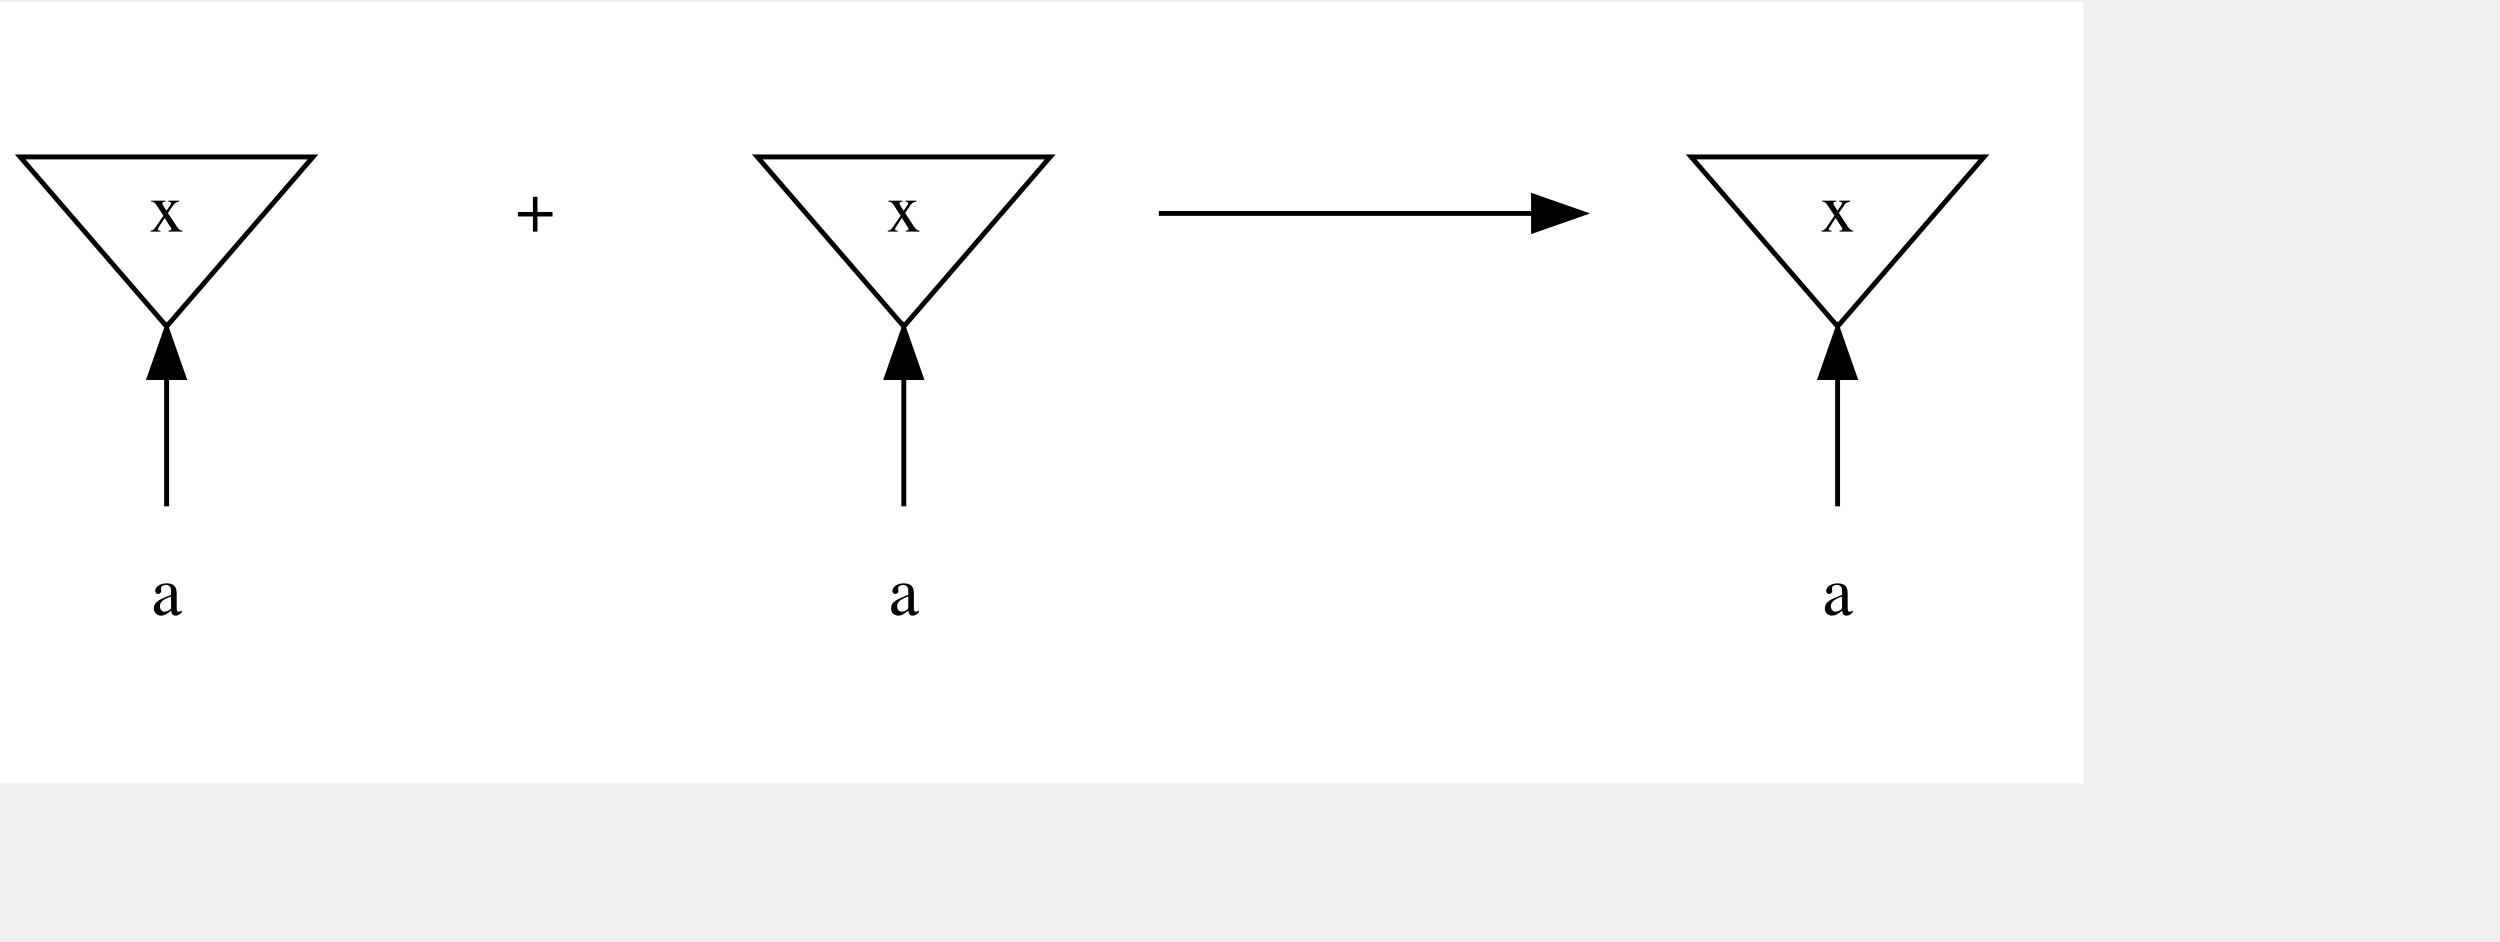
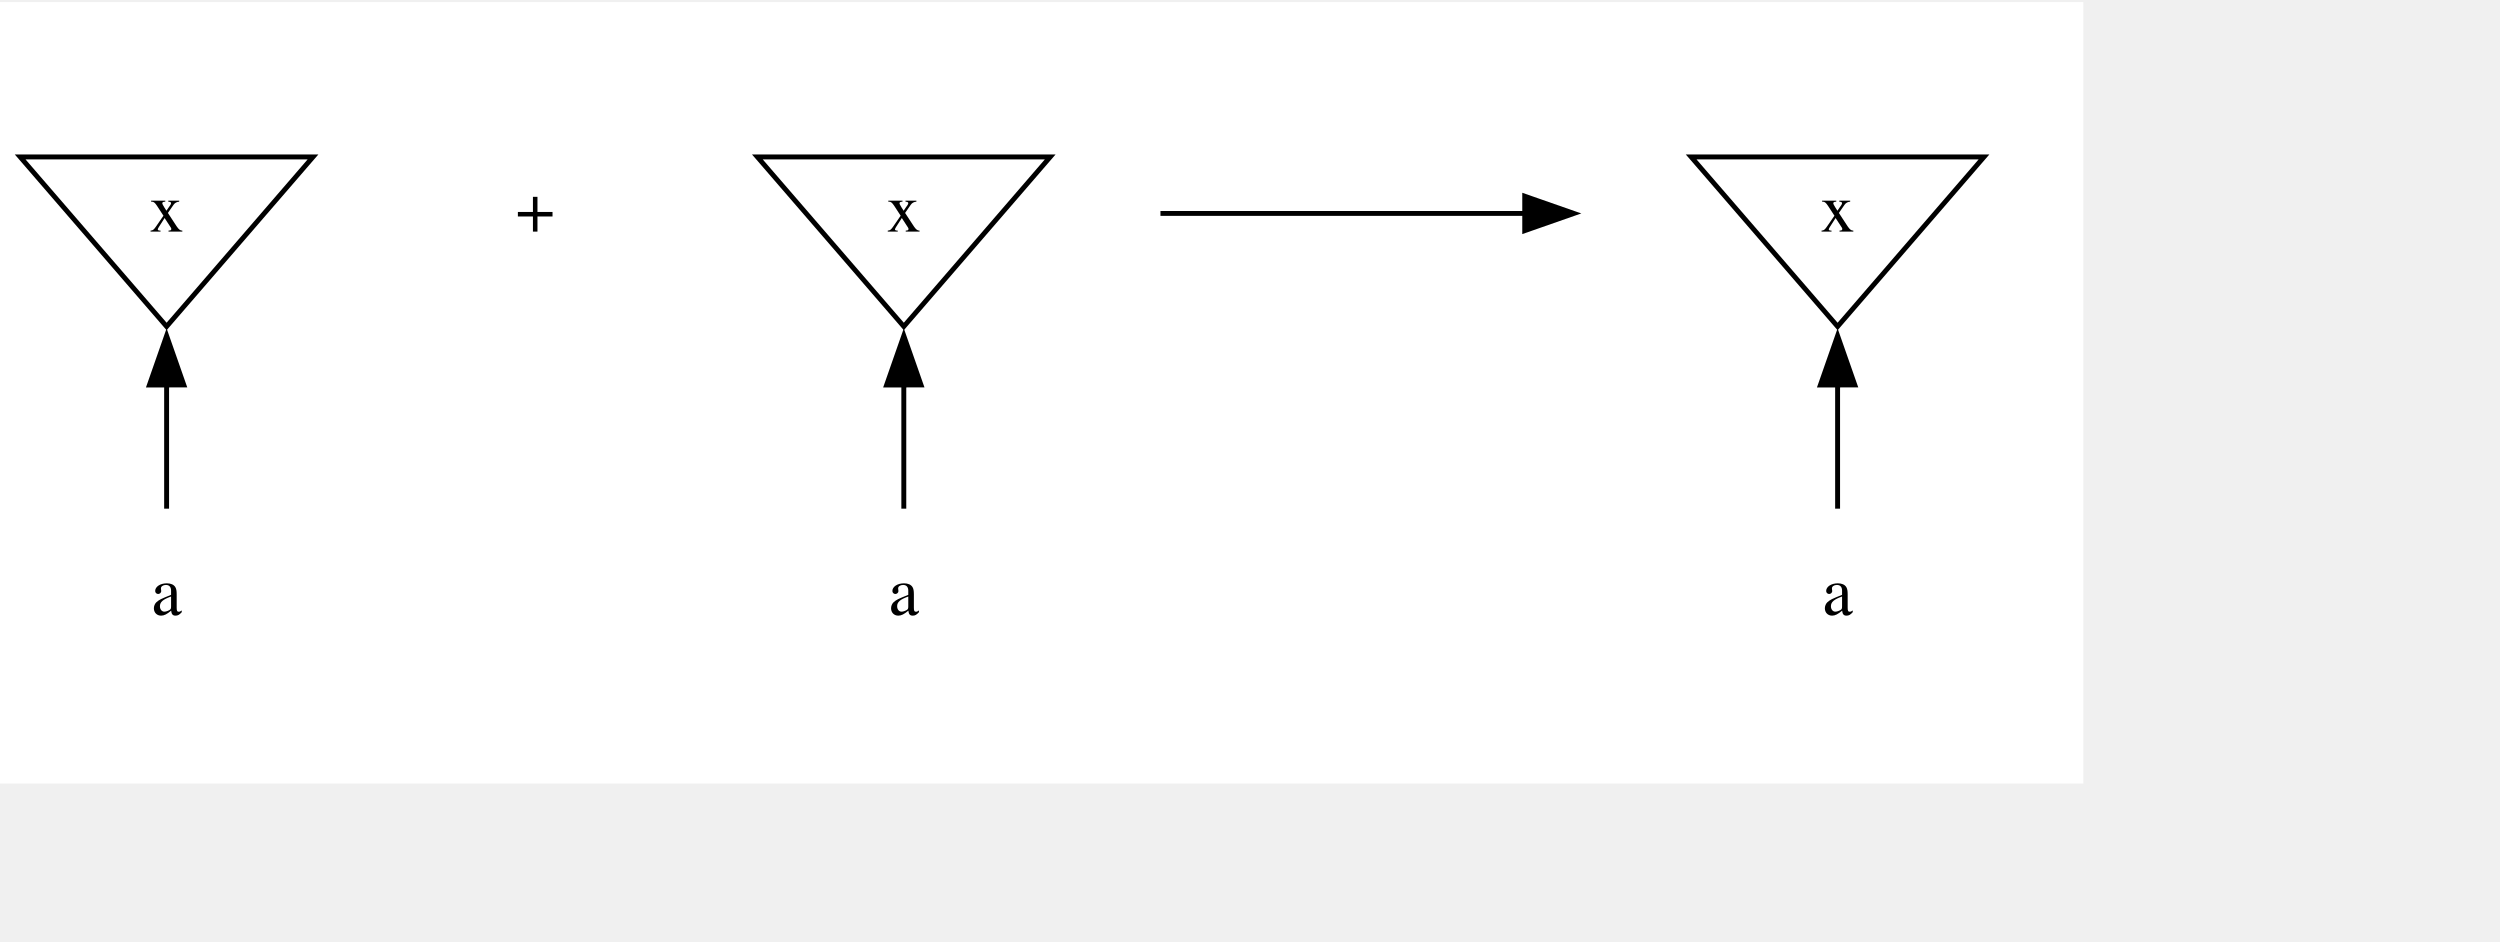
<svg xmlns="http://www.w3.org/2000/svg" width="353pt" height="133pt" viewBox="0.00 0.00 423.90 159.00">
  <g id="graph0" class="graph" transform="scale(0.833333 0.833333) rotate(0) translate(4 155)">
-     <polygon fill="white" stroke="transparent" points="-4,4 -4,-155 419.9,-155 419.9,4 -4,4" />
+     <polygon fill="white" stroke="none" points="-4,4 -4,-155 419.9,-155 419.9,4 -4,4" />
    <g id="clust5" class="cluster">
-       <polygon fill="none" stroke="transparent" points="331.9,-8 331.9,-143 407.9,-143 407.9,-8 331.9,-8" />
+       <polygon fill="none" stroke="none" points="331.9,-8 331.9,-143 407.9,-143 407.9,-8 331.9,-8" />
    </g>
    <g id="node1" class="node">
      <polygon fill="none" stroke="black" points="29.9,-89 59.69,-123.5 0.1,-123.5 29.9,-89" />
      <text text-anchor="middle" x="29.9" y="-108.3" font-family="Times,serif" font-size="14.00">x</text>
    </g>
    <g id="node2" class="node">
      <text text-anchor="middle" x="29.9" y="-30.3" font-family="Times,serif" font-size="14.00">a</text>
    </g>
    <g id="edge1" class="edge">
-       <path fill="none" stroke="black" d="M29.9,-78.42C29.9,-69.48 29.9,-60.14 29.9,-52.41" />
-       <polygon fill="black" stroke="black" points="26.4,-78.61 29.9,-88.61 33.4,-78.61 26.4,-78.61" />
+       <path fill="none" stroke="black" d="M29.9,-77.38C29.9,-68.57 29.9,-59.44 29.9,-51.93" />
+       <polygon fill="black" stroke="black" points="26.4,-77.09 29.9,-87.1 33.4,-77.1 26.4,-77.09" />
    </g>
    <g id="node3" class="node">
      <text text-anchor="middle" x="104.9" y="-108.3" font-family="Times,serif" font-size="14.00">+</text>
    </g>
    <g id="node4" class="node">
      <polygon fill="none" stroke="black" points="179.9,-89 209.69,-123.5 150.1,-123.5 179.9,-89" />
      <text text-anchor="middle" x="179.9" y="-108.3" font-family="Times,serif" font-size="14.00">x</text>
    </g>
    <g id="node5" class="node">
      <text text-anchor="middle" x="179.9" y="-30.3" font-family="Times,serif" font-size="14.00">a</text>
    </g>
    <g id="edge2" class="edge">
-       <path fill="none" stroke="black" d="M179.9,-78.42C179.9,-69.48 179.9,-60.14 179.9,-52.41" />
-       <polygon fill="black" stroke="black" points="176.4,-78.61 179.9,-88.61 183.4,-78.61 176.4,-78.61" />
+       <path fill="none" stroke="black" d="M179.9,-77.38C179.9,-68.57 179.9,-59.44 179.9,-51.93" />
+       <polygon fill="black" stroke="black" points="176.4,-77.09 179.9,-87.1 183.4,-77.1 176.4,-77.09" />
    </g>
    <g id="node6" class="node">
-       <ellipse fill="transparent" stroke="transparent" cx="229.9" cy="-112" rx="1.8" ry="1.8" />
+       <ellipse fill="none" stroke="none" cx="229.9" cy="-112" rx="1.8" ry="1.8" />
    </g>
    <g id="node7" class="node">
-       <ellipse fill="transparent" stroke="transparent" cx="319.9" cy="-112" rx="1.8" ry="1.8" />
+       <ellipse fill="none" stroke="none" cx="319.9" cy="-112" rx="1.8" ry="1.8" />
    </g>
    <g id="edge3" class="edge">
-       <path fill="none" stroke="black" d="M231.78,-112C241.48,-112 286.25,-112 307.99,-112" />
-       <polygon fill="black" stroke="black" points="308.03,-115.5 318.03,-112 308.03,-108.5 308.03,-115.5" />
+       <path fill="none" stroke="black" d="M232.12,-112C242.24,-112 284.36,-112 306.37,-112" />
+       <polygon fill="black" stroke="black" points="306.24,-115.5 316.24,-112 306.24,-108.5 306.24,-115.5" />
      <text text-anchor="middle" x="274.9" y="-118.8" font-family="Times,serif" font-size="14.00" fill="#fffffe" fill-opacity="0">wwwwwww</text>
    </g>
    <g id="node8" class="node">
      <polygon fill="none" stroke="black" points="369.9,-89 399.69,-123.5 340.1,-123.5 369.9,-89" />
      <text text-anchor="middle" x="369.9" y="-108.3" font-family="Times,serif" font-size="14.00">x</text>
    </g>
    <g id="node9" class="node">
      <text text-anchor="middle" x="369.9" y="-30.3" font-family="Times,serif" font-size="14.00">a</text>
    </g>
    <g id="edge4" class="edge">
-       <path fill="none" stroke="black" d="M369.9,-78.42C369.9,-69.48 369.9,-60.14 369.9,-52.41" />
-       <polygon fill="black" stroke="black" points="366.4,-78.61 369.9,-88.61 373.4,-78.61 366.4,-78.61" />
+       <path fill="none" stroke="black" d="M369.9,-77.38C369.9,-68.57 369.9,-59.44 369.9,-51.93" />
+       <polygon fill="black" stroke="black" points="366.4,-77.09 369.9,-87.1 373.4,-77.1 366.4,-77.09" />
    </g>
  </g>
</svg>
